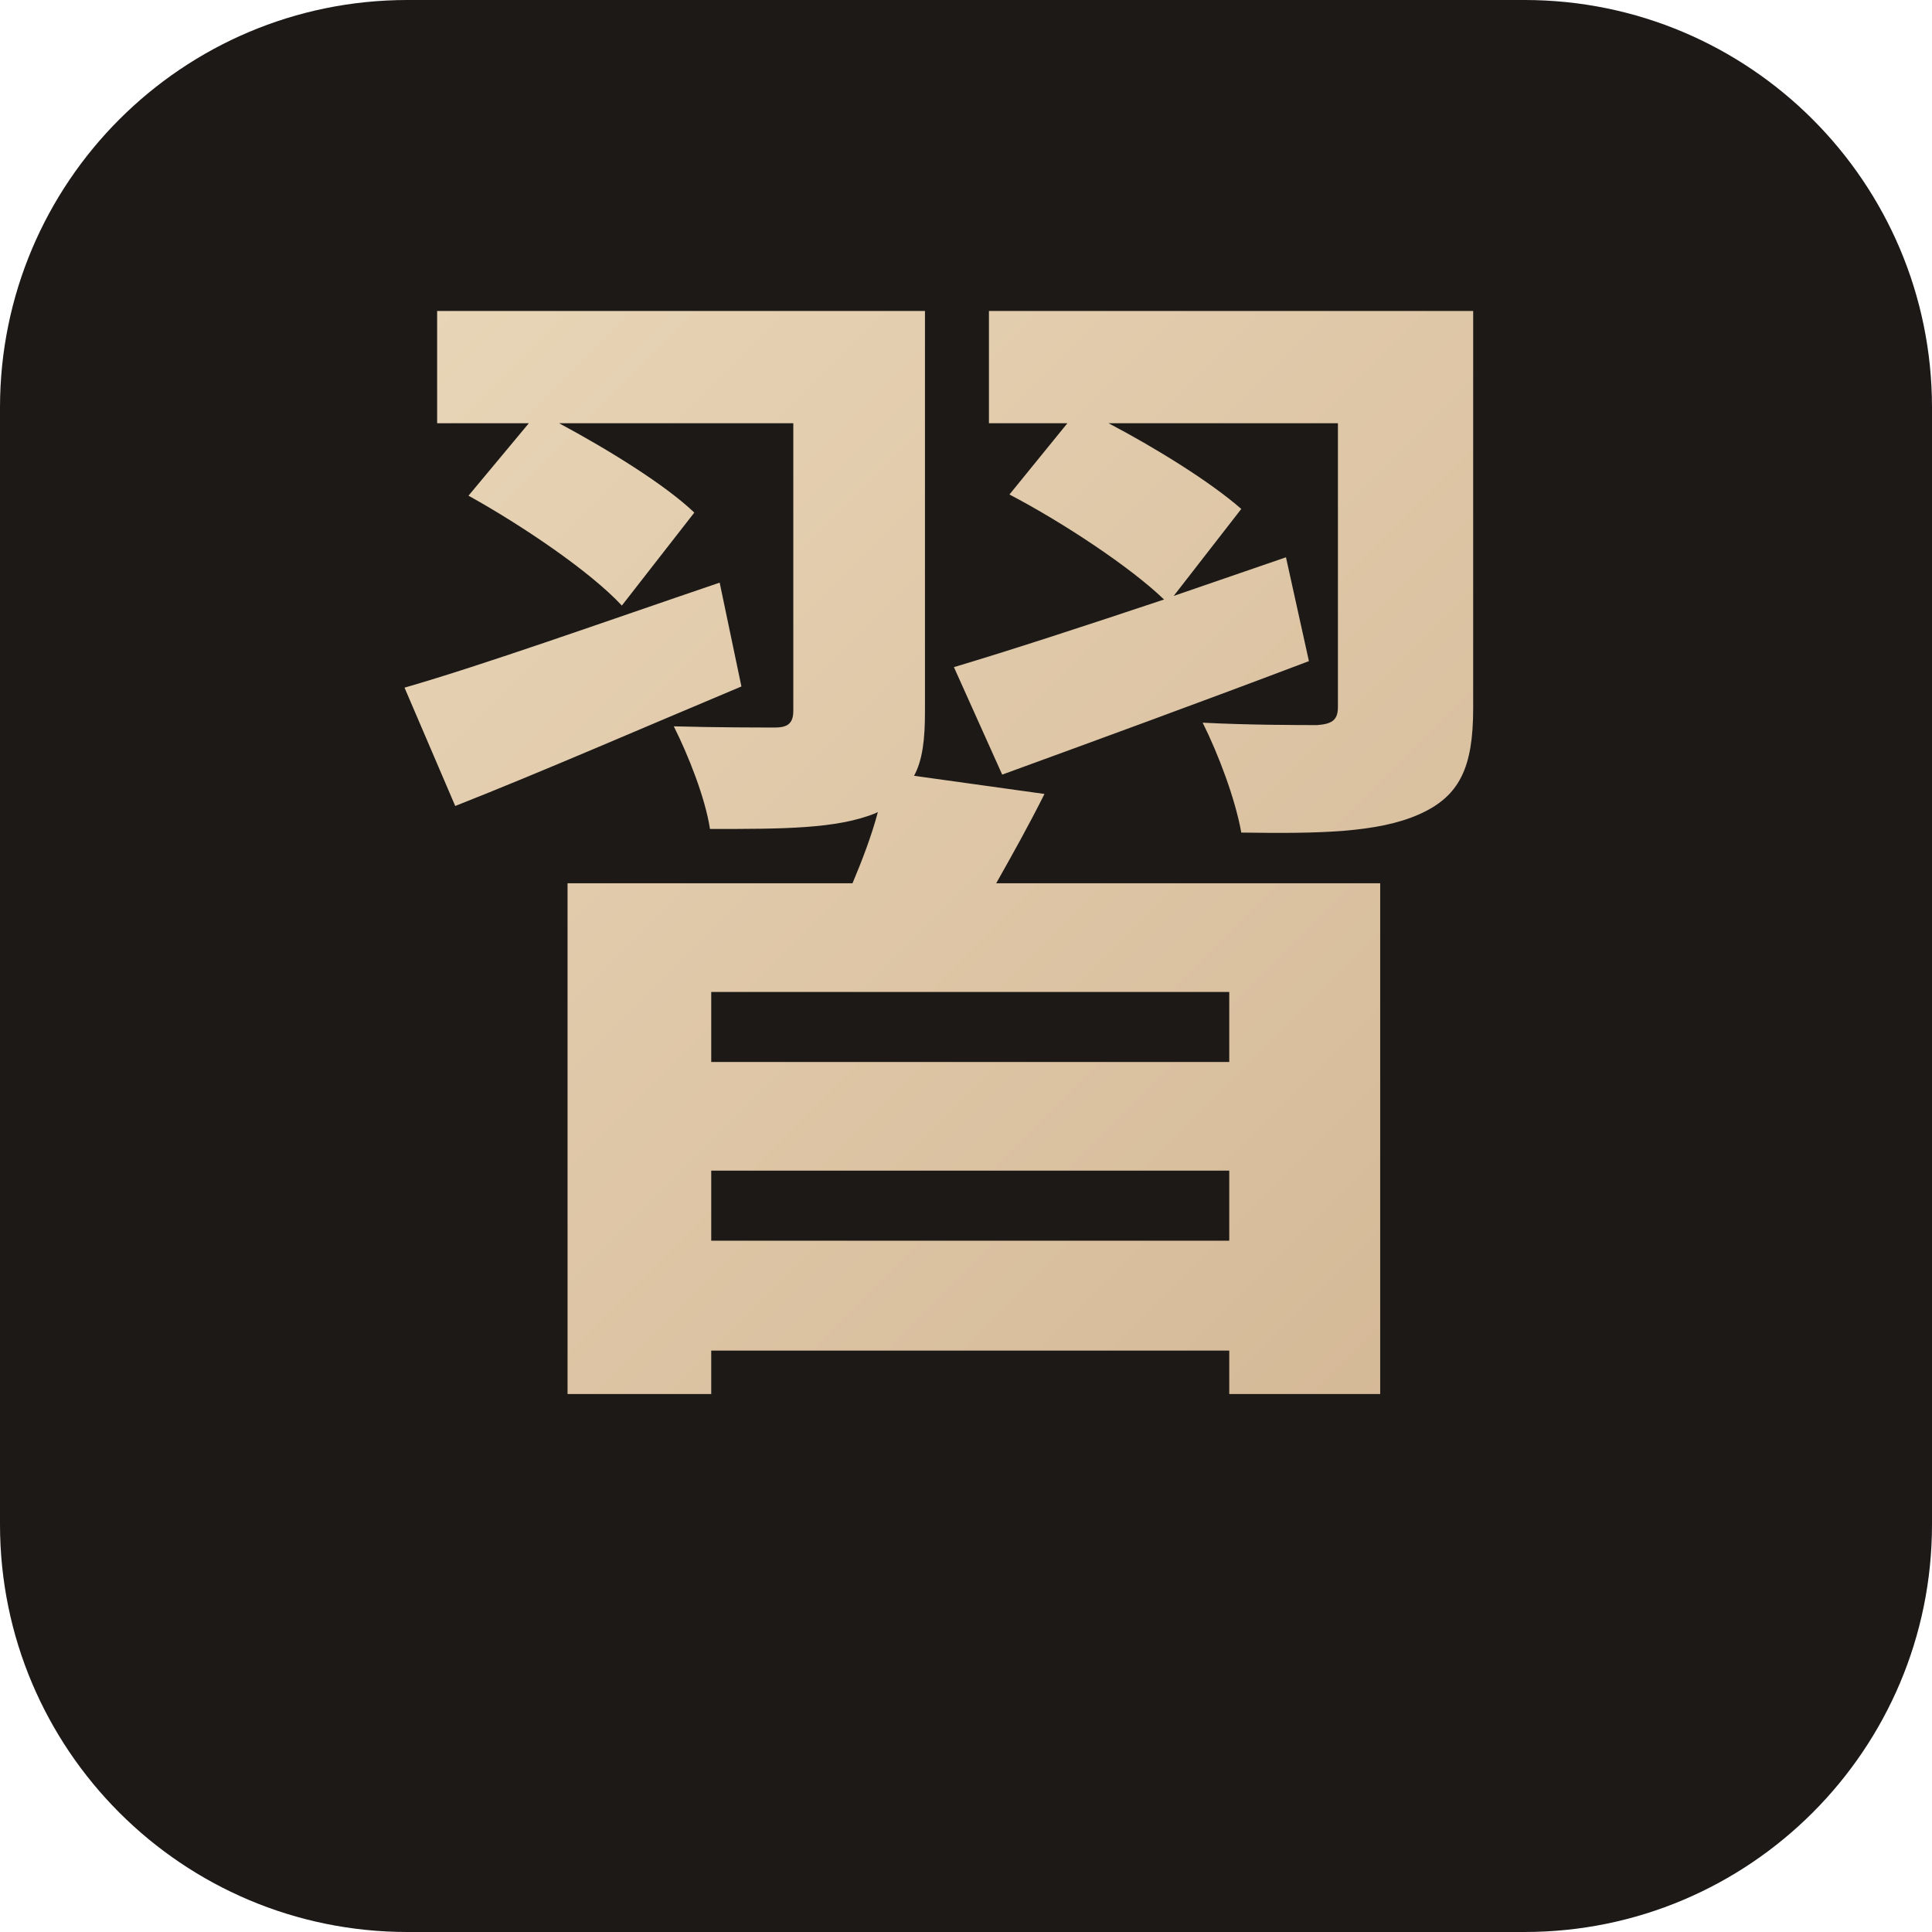
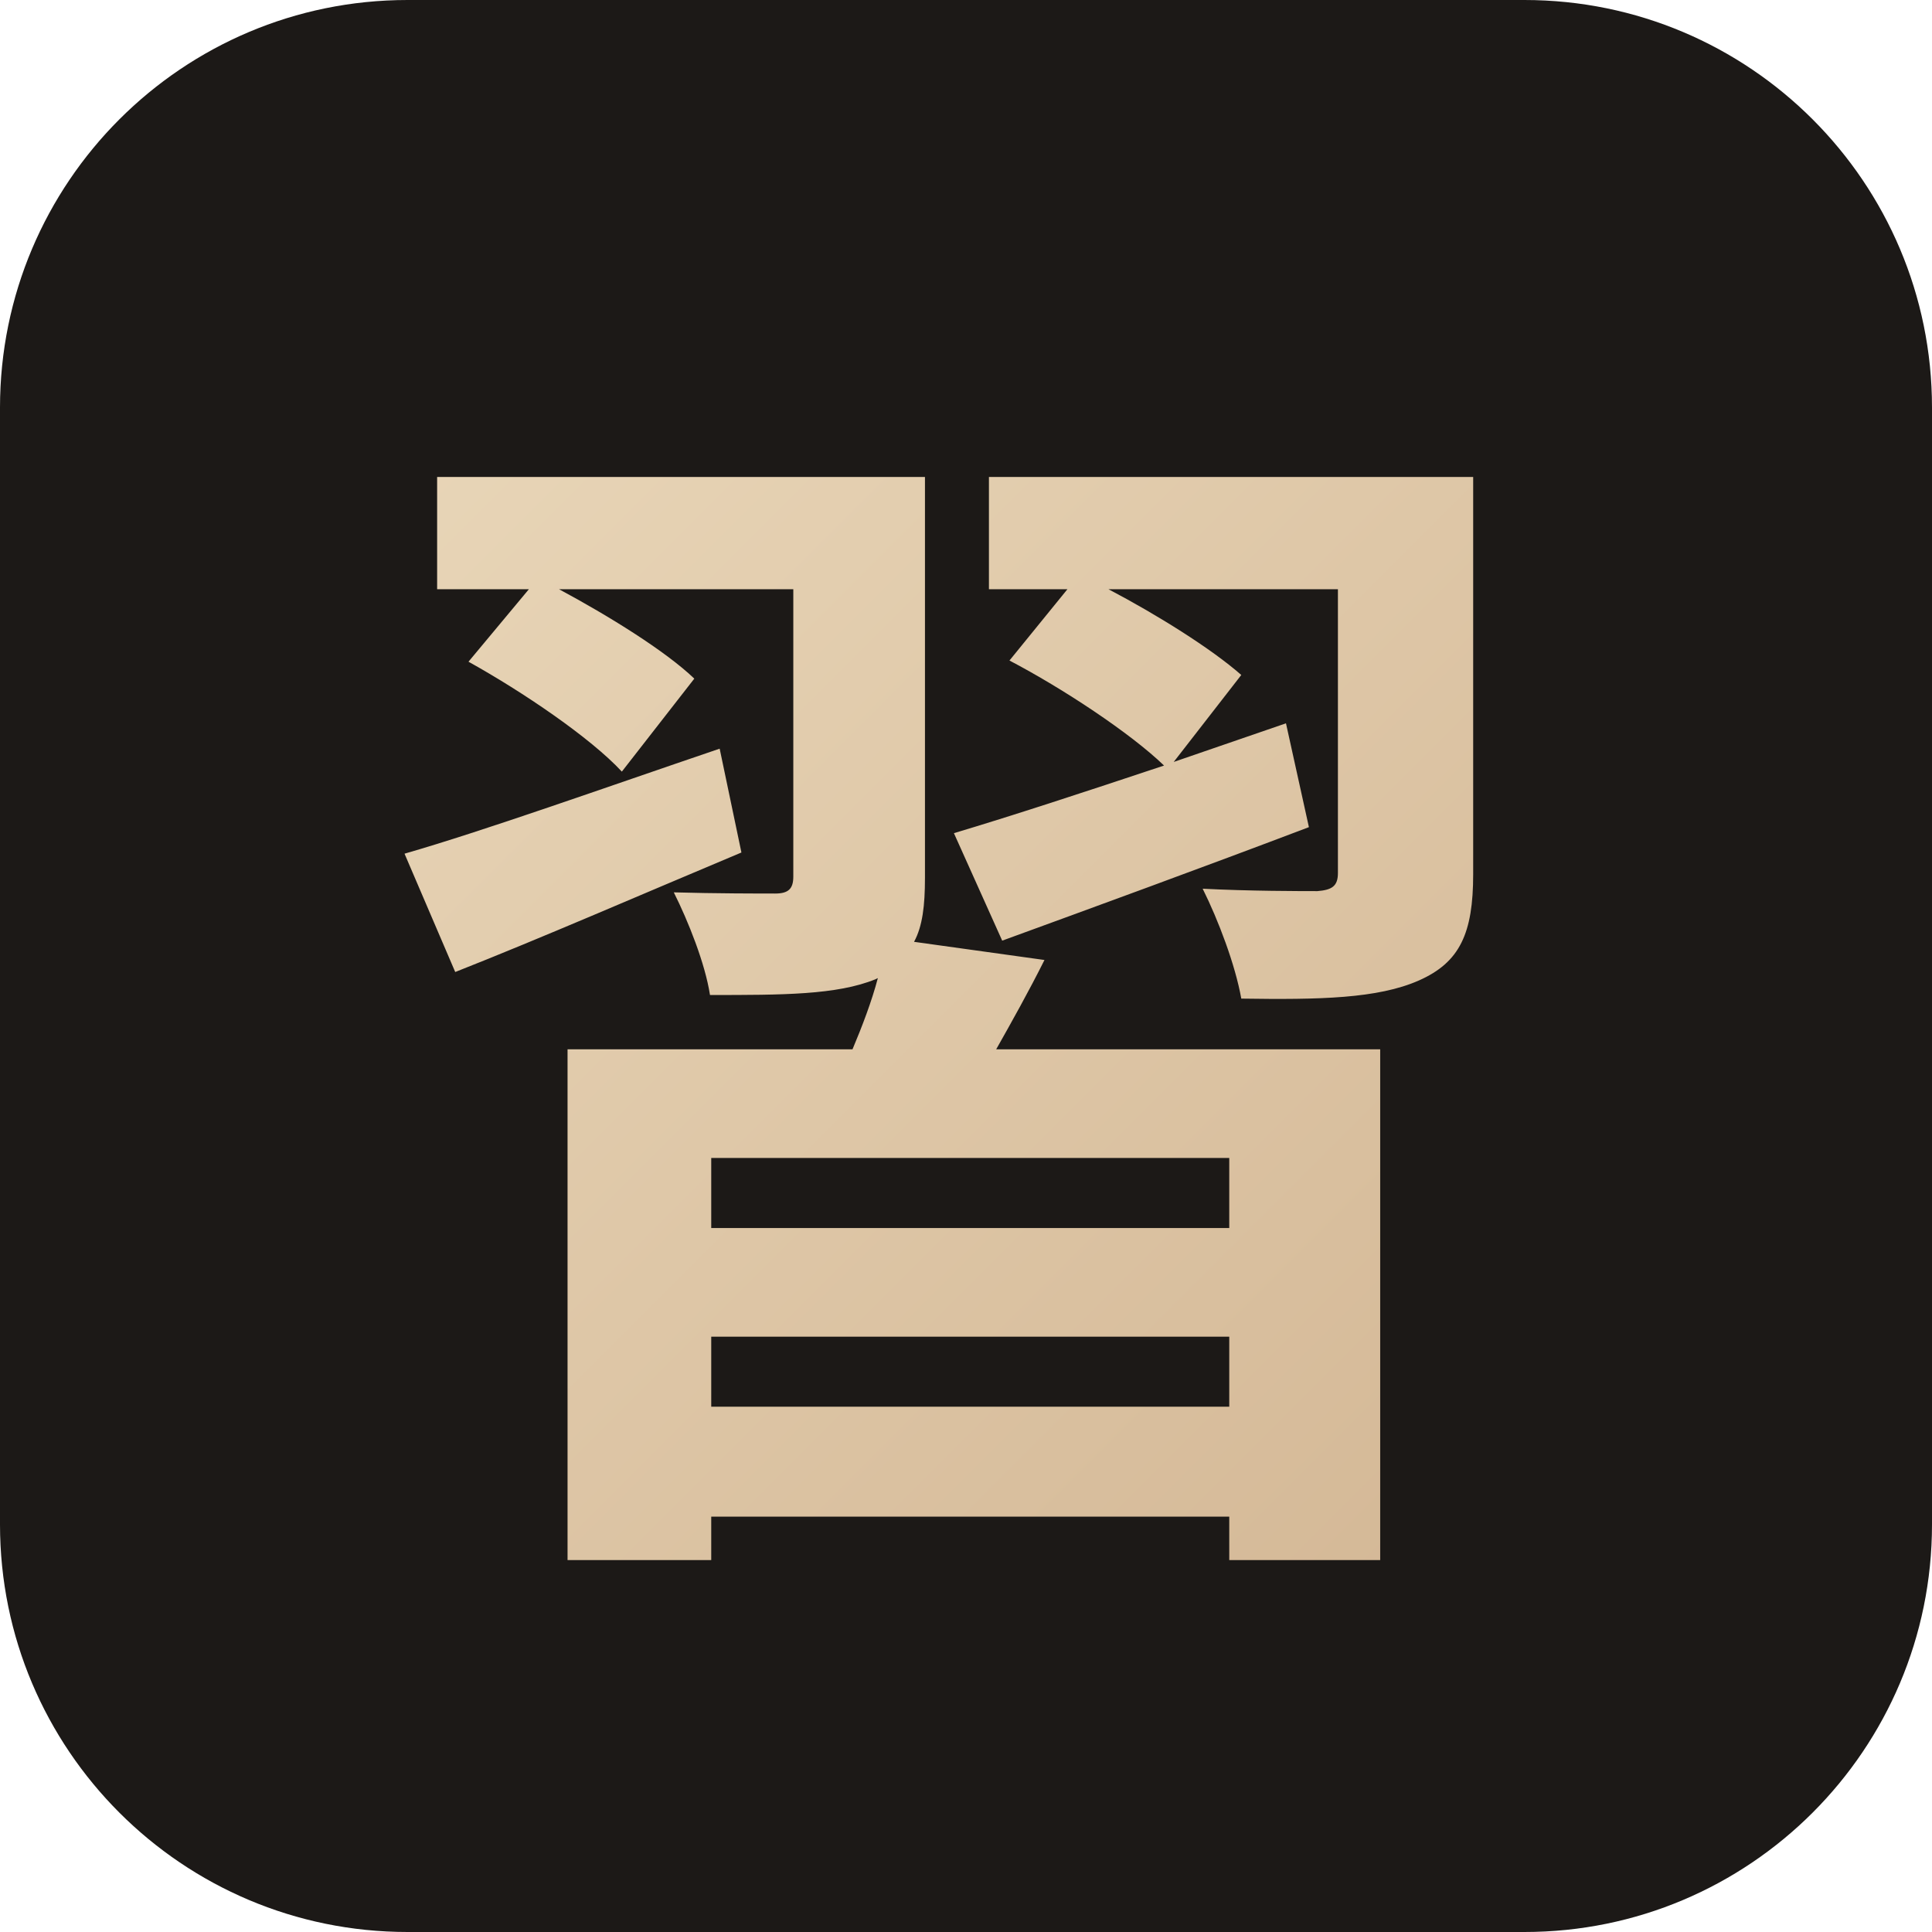
<svg xmlns="http://www.w3.org/2000/svg" width="512" height="512" viewBox="0 0 512 512" role="img" aria-label="Habits kanji icon">
  <defs>
    <linearGradient id="kanji-gradient" x1="0%" y1="0%" x2="100%" y2="100%">
      <stop offset="0%" stop-color="#e8d5b7" />
      <stop offset="100%" stop-color="#d4b896" />
    </linearGradient>
  </defs>
  <rect width="512" height="512" rx="108" fill="#1c1917" />
-   <text x="256" y="340" text-anchor="middle" font-family="serif" font-size="320" font-weight="700" fill="url(#kanji-gradient)">習</text>
+   <text x="256" y="256" text-anchor="middle" dominant-baseline="middle" transform="translate(0 16)" font-family="serif" font-size="320" font-weight="700" fill="url(#kanji-gradient)">習</text>
</svg>
